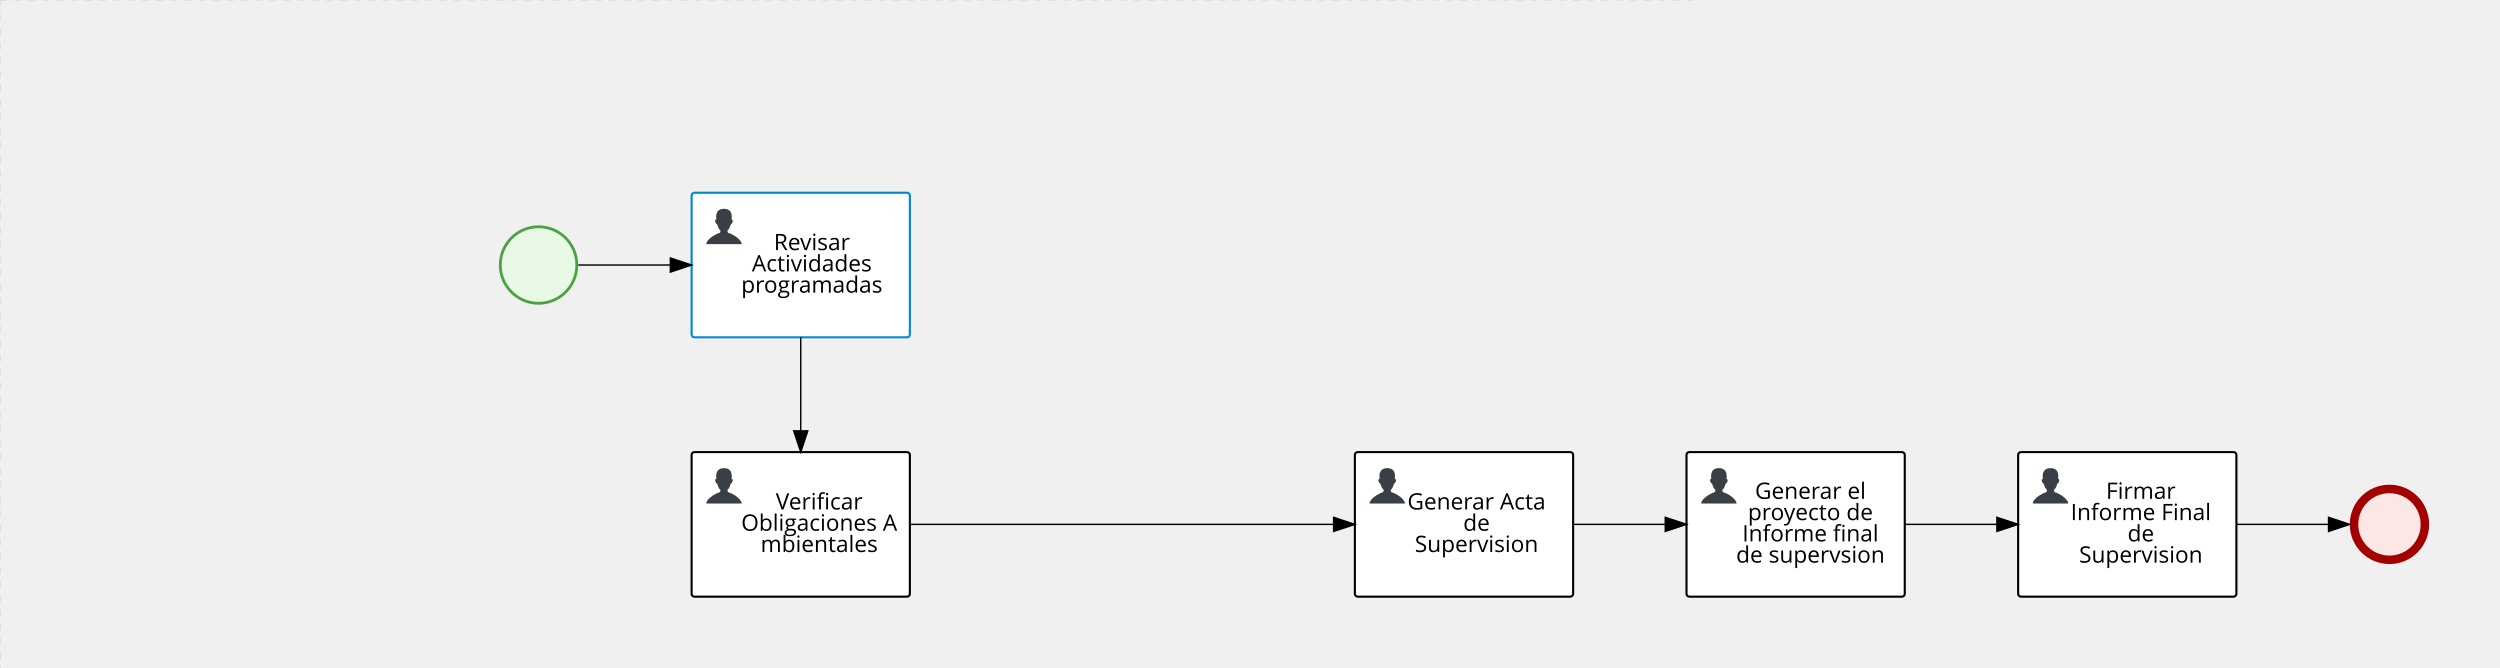
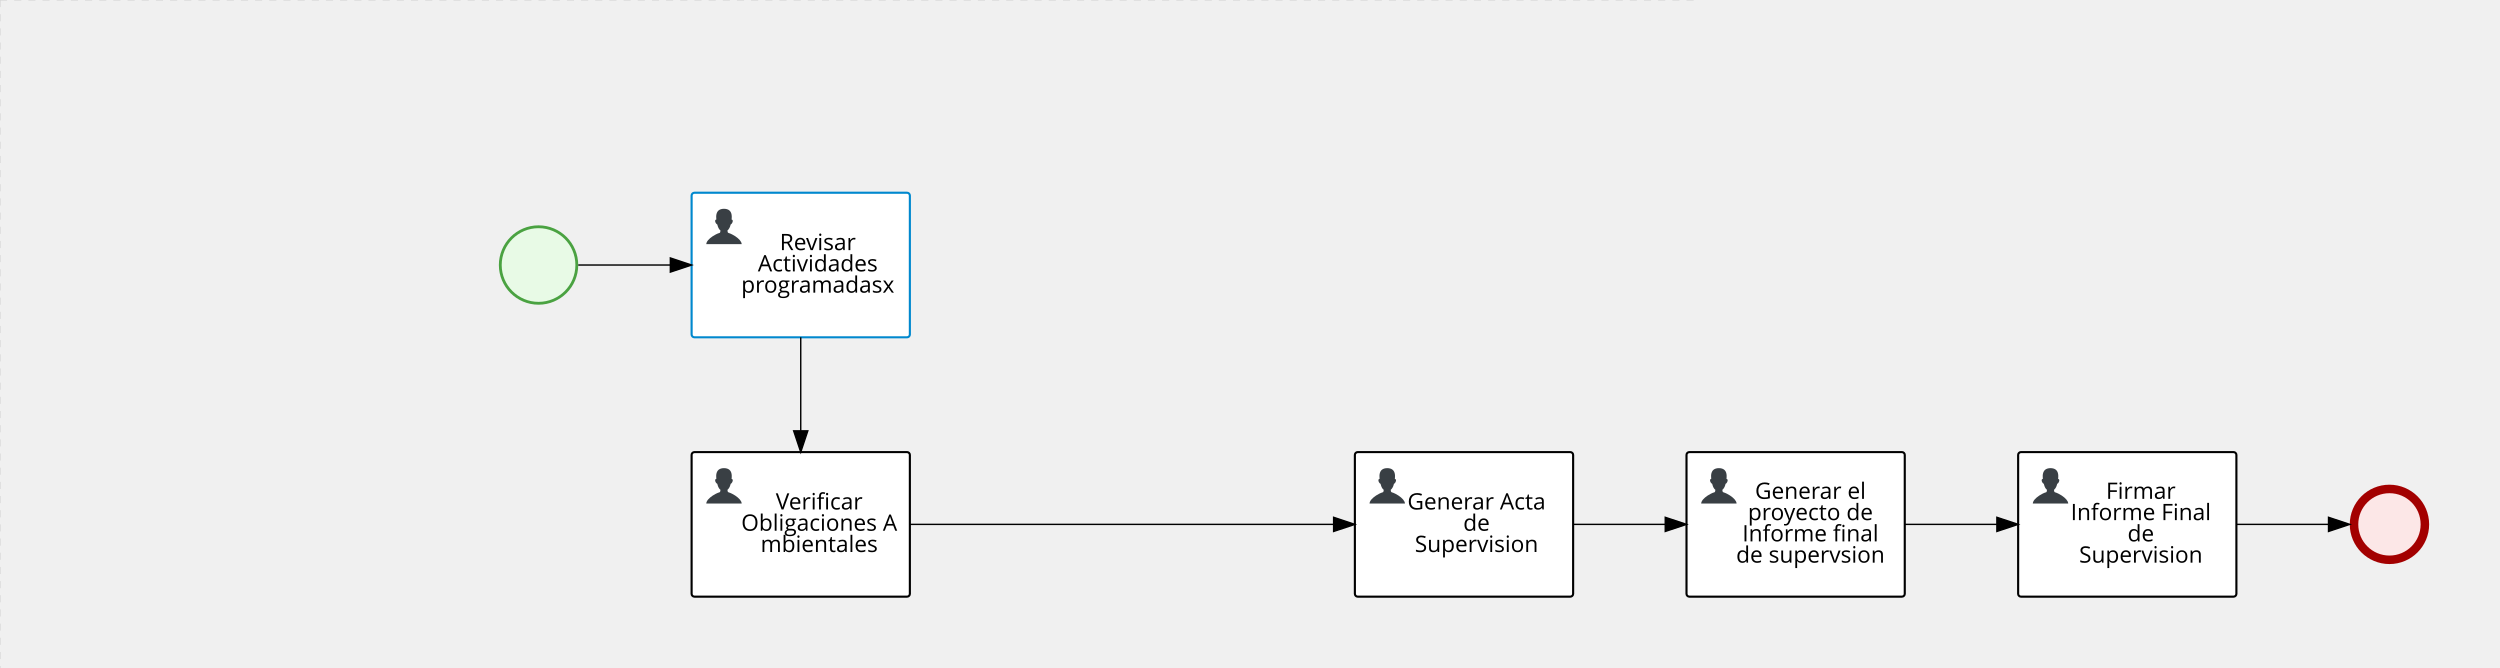
<svg xmlns="http://www.w3.org/2000/svg" version="1.1" width="1764" height="471" viewBox="0 0 1764 471">
  <defs />
  <g transform="matrix(1,0,0,1,0,0)">
    <g>
      <g>
        <g>
          <path fill="none" stroke="#d3d3d3" paint-order="fill stroke markers" d=" M 0 0 L 1200 0" stroke-miterlimit="10" stroke-opacity="0.8" stroke-dasharray="5" />
        </g>
        <g>
          <path fill="none" stroke="#d3d3d3" paint-order="fill stroke markers" d=" M 0 0 L 0 800" stroke-miterlimit="10" stroke-opacity="0.8" stroke-dasharray="5" />
        </g>
      </g>
      <g id="_56F6B275-109D-43A8-97E0-BBC9B303BE2B" bpmn2nodeid="_56F6B275-109D-43A8-97E0-BBC9B303BE2B" transform="matrix(1,0,0,1,1424,319)">
        <g>
          <path fill="none" stroke="none" />
        </g>
        <g transform="matrix(1,0,0,1,0,0)">
          <path fill="#ffffff" stroke="none" id="_56F6B275-109D-43A8-97E0-BBC9B303BE2B?shapeType=BACKGROUND" paint-order="stroke fill markers" d=" M 2 0 L 152 0 L 152 0 A 2 2 0 0 1 154 2 L 154 100 L 154 100 A 2 2 0 0 1 152 102 L 2 102 L 2 102 A 2 2 0 0 1 0 100 L 0 2 L 0 2 A 2 2 0 0 1 2 0 Z" />
        </g>
        <g transform="matrix(1,0,0,1,0,0)">
          <path fill="none" stroke="#000000" id="_56F6B275-109D-43A8-97E0-BBC9B303BE2B?shapeType=BORDER&amp;renderType=STROKE" paint-order="fill stroke markers" d=" M 2 0 L 152 0 L 152 0 A 2 2 0 0 1 154 2 L 154 100 L 154 100 A 2 2 0 0 1 152 102 L 2 102 L 2 102 A 2 2 0 0 1 0 100 L 0 2 L 0 2 A 2 2 0 0 1 2 0 Z" stroke-miterlimit="10" stroke-width="1.5" stroke-dasharray="" />
        </g>
        <g>
          <g transform="matrix(0.06,0,0,0.06,9.4,9.4)">
            <g transform="matrix(1,0,0,1,0,0)">
              <path fill="#393f44" stroke="none" id="_56F6B275-109D-43A8-97E0-BBC9B303BE2B_task__JrCX__gE2q" paint-order="stroke fill markers" d=" M 0 0 M 16 445.21 C 16 440.869 18.784 431.129 22.001 424.217 C 35.768 394.64 77.283 359.28 129 333.084 C 144.516 325.224 157.347 319.964 167.807 317.174 C 171.932 316.074 175.729 314.414 176.525 313.363 C 178.894 310.234 180.914 302.908 181.727 294.5 L 182.5 286.5 L 178.507 283.455 C 166.303 274.146 154.284 251.678 148.04 226.5 C 145.611 216.707 145.056 215.462 142.984 215.158 C 141.703 214.97 138.083 212.243 134.939 209.099 C 123.233 197.393 116.891 177.376 121.44 166.49 C 123.002 162.751 128.155 159.01 131.75 159.004 C 134.448 159 134.471 158.603 132.914 138.788 C 130.927 113.496 134.279 92.265 143.132 74.076 C 152.232 55.38 167.569 42.882 189.049 36.66 C 210.203 30.532 237.797 30.532 258.951 36.66 C 300.042 48.563 318.958 83.806 314.955 141 C 314.32 150.075 313.624 157.788 313.409 158.14 C 313.194 158.493 314.575 159.073 316.479 159.43 C 328.929 161.766 330.986 177.018 321.496 196.621 C 316.903 206.109 309.357 214.508 304.817 215.185 C 303.023 215.453 302.293 217.146 299.943 226.5 C 296.659 239.567 294.474 245.305 287.948 257.995 C 282.491 268.606 273.035 281.109 268.108 284.229 L 264.871 286.278 L 265.518 292.889 C 266.345 301.33 268.639 309.871 270.877 312.837 C 272.067 314.415 275.002 315.79 280.063 317.139 C 291.069 320.075 303.617 325.274 321 334.102 C 369.815 358.891 410.848 393.758 425.032 422.5 C 429.07 430.682 432 440.232 432 445.21 L 432 448 L 224 448 L 16 448 L 16 445.21 Z" />
            </g>
          </g>
        </g>
        <g transform="matrix(1,0,0,1,4.04,13.68)">
          <g transform="matrix(0.04,0,0,0.04,63.36,69.12)">
            <g transform="matrix(1,0,0,1,0,0)">
              <path fill="none" stroke="none" />
            </g>
            <g transform="matrix(1,0,0,1,0,0)">
              <path fill="none" stroke="none" />
            </g>
          </g>
        </g>
        <g transform="matrix(1,0,0,1,35,21)">
          <text fill="#000000" stroke="none" font-family="Open Sans" font-size="12pt" font-style="normal" font-weight="normal" text-decoration="normal" x="51.57" y="12" text-anchor="middle" dominant-baseline="alphabetic">      Firmar       </text>
          <text fill="#000000" stroke="none" font-family="Open Sans" font-size="12pt" font-style="normal" font-weight="normal" text-decoration="normal" x="51.57" y="27" text-anchor="middle" dominant-baseline="alphabetic">Informe Final </text>
          <text fill="#000000" stroke="none" font-family="Open Sans" font-size="12pt" font-style="normal" font-weight="normal" text-decoration="normal" x="51.57" y="42" text-anchor="middle" dominant-baseline="alphabetic">         de           </text>
          <text fill="#000000" stroke="none" font-family="Open Sans" font-size="12pt" font-style="normal" font-weight="normal" text-decoration="normal" x="51.57" y="57" text-anchor="middle" dominant-baseline="alphabetic">  Supervision  </text>
        </g>
      </g>
      <g id="_DEAEB128-8AAD-4438-B58D-90BBBF761C7B" bpmn2nodeid="_DEAEB128-8AAD-4438-B58D-90BBBF761C7B" transform="matrix(1,0,0,1,352,159)">
        <g>
          <path fill="none" stroke="none" />
        </g>
        <g transform="matrix(0.125,0,0,0.125,0,0)">
          <g transform="matrix(1,0,0,1,0,0)">
            <path fill="#e8fae6" stroke="none" id="_DEAEB128-8AAD-4438-B58D-90BBBF761C7B?shapeType=BACKGROUND" paint-order="stroke fill markers" d=" M 0 0 M 444 224 C 444 263.9 434.2 300.8 414.4 334.5 C 394.7 368.2 368 394.9 334.4 414.5 C 300.8 434.1 263.9 444 224 444 C 184.1 444 147.2 434.2 113.5 414.4 C 79.8 394.7 53.1 368 33.5 334.4 C 13.9 300.8 4 263.9 4 224 C 4 184.1 13.8 147.2 33.6 113.5 C 53.4 79.8 80.1 53.1 113.6 33.5 C 147.1 13.9 184.1 4 224 4 C 263.9 4 300.8 13.8 334.5 33.6 C 368.2 53.4 394.9 80.1 414.5 113.6 C 434.1 147.1 444 184.1 444 224 Z" />
          </g>
          <g>
            <g transform="matrix(1,0,0,1,0,0)">
              <g transform="matrix(1,0,0,1,0,0)">
-                 <path fill="rgb(74,162,65)" stroke="none" id="_DEAEB128-8AAD-4438-B58D-90BBBF761C7B?shapeType=BORDER&amp;renderType=FILL" paint-order="stroke fill markers" d=" M 0 0 M 224 0 C 100.3 0 0 100.3 0 224 C 0 347.7 100.3 448 224 448 C 347.7 448 448 347.7 448 224 C 448 100.3 347.7 0 224 0 Z M 0 0 M 224 432 C 109.1 432 16 338.9 16 224 C 16 109.1 109.1 16 224 16 C 338.9 16 432 109.1 432 224 C 432 338.9 338.9 432 224 432 Z" />
+                 <path fill="#4aa241" stroke="none" id="_DEAEB128-8AAD-4438-B58D-90BBBF761C7B?shapeType=BORDER&amp;renderType=FILL" paint-order="stroke fill markers" d=" M 0 0 M 224 0 C 100.3 0 0 100.3 0 224 C 0 347.7 100.3 448 224 448 C 347.7 448 448 347.7 448 224 C 448 100.3 347.7 0 224 0 Z M 0 0 M 224 432 C 109.1 432 16 338.9 16 224 C 16 109.1 109.1 16 224 16 C 338.9 16 432 109.1 432 224 C 432 338.9 338.9 432 224 432 Z" />
              </g>
            </g>
          </g>
        </g>
        <g transform="matrix(1,0,0,1,28,61)" />
      </g>
      <g id="_18811153-093F-423A-AA34-7B78C69E638A" bpmn2nodeid="_18811153-093F-423A-AA34-7B78C69E638A" transform="matrix(1,0,0,1,488,136)">
        <g>
          <path fill="none" stroke="none" />
        </g>
        <g transform="matrix(1,0,0,1,0,0)">
          <path fill="#ffffff" stroke="none" id="_18811153-093F-423A-AA34-7B78C69E638A?shapeType=BACKGROUND" paint-order="stroke fill markers" d=" M 2 0 L 152 0 L 152 0 A 2 2 0 0 1 154 2 L 154 100 L 154 100 A 2 2 0 0 1 152 102 L 2 102 L 2 102 A 2 2 0 0 1 0 100 L 0 2 L 0 2 A 2 2 0 0 1 2 0 Z" />
        </g>
        <g transform="matrix(1,0,0,1,0,0)">
          <path fill="none" stroke="rgb(0,136,206)" id="_18811153-093F-423A-AA34-7B78C69E638A?shapeType=BORDER&amp;renderType=STROKE" paint-order="fill stroke markers" d=" M 2 0 L 152 0 L 152 0 A 2 2 0 0 1 154 2 L 154 100 L 154 100 A 2 2 0 0 1 152 102 L 2 102 L 2 102 A 2 2 0 0 1 0 100 L 0 2 L 0 2 A 2 2 0 0 1 2 0 Z" stroke-miterlimit="10" stroke-width="1.5" stroke-dasharray="" />
        </g>
        <g>
          <g transform="matrix(0.06,0,0,0.06,9.4,9.4)">
            <g transform="matrix(1,0,0,1,0,0)">
              <path fill="#393f44" stroke="none" id="_18811153-093F-423A-AA34-7B78C69E638A_task__JrCX__gE2q" paint-order="stroke fill markers" d=" M 0 0 M 16 445.21 C 16 440.869 18.784 431.129 22.001 424.217 C 35.768 394.64 77.283 359.28 129 333.084 C 144.516 325.224 157.347 319.964 167.807 317.174 C 171.932 316.074 175.729 314.414 176.525 313.363 C 178.894 310.234 180.914 302.908 181.727 294.5 L 182.5 286.5 L 178.507 283.455 C 166.303 274.146 154.284 251.678 148.04 226.5 C 145.611 216.707 145.056 215.462 142.984 215.158 C 141.703 214.97 138.083 212.243 134.939 209.099 C 123.233 197.393 116.891 177.376 121.44 166.49 C 123.002 162.751 128.155 159.01 131.75 159.004 C 134.448 159 134.471 158.603 132.914 138.788 C 130.927 113.496 134.279 92.265 143.132 74.076 C 152.232 55.38 167.569 42.882 189.049 36.66 C 210.203 30.532 237.797 30.532 258.951 36.66 C 300.042 48.563 318.958 83.806 314.955 141 C 314.32 150.075 313.624 157.788 313.409 158.14 C 313.194 158.493 314.575 159.073 316.479 159.43 C 328.929 161.766 330.986 177.018 321.496 196.621 C 316.903 206.109 309.357 214.508 304.817 215.185 C 303.023 215.453 302.293 217.146 299.943 226.5 C 296.659 239.567 294.474 245.305 287.948 257.995 C 282.491 268.606 273.035 281.109 268.108 284.229 L 264.871 286.278 L 265.518 292.889 C 266.345 301.33 268.639 309.871 270.877 312.837 C 272.067 314.415 275.002 315.79 280.063 317.139 C 291.069 320.075 303.617 325.274 321 334.102 C 369.815 358.891 410.848 393.758 425.032 422.5 C 429.07 430.682 432 440.232 432 445.21 L 432 448 L 224 448 L 16 448 L 16 445.21 Z" />
            </g>
          </g>
        </g>
        <g transform="matrix(1,0,0,1,4.04,13.68)">
          <g transform="matrix(0.04,0,0,0.04,63.36,69.12)">
            <g transform="matrix(1,0,0,1,0,0)">
              <path fill="none" stroke="none" />
            </g>
            <g transform="matrix(1,0,0,1,0,0)">
              <path fill="none" stroke="none" />
            </g>
          </g>
        </g>
        <g transform="matrix(1,0,0,1,35,28.5)">
-           <text fill="#000000" stroke="none" font-family="Open Sans" font-size="12pt" font-style="normal" font-weight="normal" text-decoration="normal" x="49.836" y="12" text-anchor="middle" dominant-baseline="alphabetic">     Revisar      </text>
-           <text fill="#000000" stroke="none" font-family="Open Sans" font-size="12pt" font-style="normal" font-weight="normal" text-decoration="normal" x="49.836" y="27" text-anchor="middle" dominant-baseline="alphabetic"> Actividades   </text>
-           <text fill="#000000" stroke="none" font-family="Open Sans" font-size="12pt" font-style="normal" font-weight="normal" text-decoration="normal" x="49.836" y="42" text-anchor="middle" dominant-baseline="alphabetic">programadas</text>
+           <text fill="#000000" stroke="none" font-family="Open Sans" font-size="12pt" font-style="normal" font-weight="normal" text-decoration="normal" x="54.027" y="12" text-anchor="middle" dominant-baseline="alphabetic">      Revisar       </text>
+           <text fill="#000000" stroke="none" font-family="Open Sans" font-size="12pt" font-style="normal" font-weight="normal" text-decoration="normal" x="54.027" y="27" text-anchor="middle" dominant-baseline="alphabetic">  Actividades    </text>
+           <text fill="#000000" stroke="none" font-family="Open Sans" font-size="12pt" font-style="normal" font-weight="normal" text-decoration="normal" x="54.027" y="42" text-anchor="middle" dominant-baseline="alphabetic">programadasx</text>
        </g>
      </g>
      <g id="_C7C75159-F0DB-4DE7-850A-4B6401848222" bpmn2nodeid="_C7C75159-F0DB-4DE7-850A-4B6401848222" transform="matrix(1,0,0,1,1190,319)">
        <g>
          <path fill="none" stroke="none" />
        </g>
        <g transform="matrix(1,0,0,1,0,0)">
          <path fill="#ffffff" stroke="none" id="_C7C75159-F0DB-4DE7-850A-4B6401848222?shapeType=BACKGROUND" paint-order="stroke fill markers" d=" M 2 0 L 152 0 L 152 0 A 2 2 0 0 1 154 2 L 154 100 L 154 100 A 2 2 0 0 1 152 102 L 2 102 L 2 102 A 2 2 0 0 1 0 100 L 0 2 L 0 2 A 2 2 0 0 1 2 0 Z" />
        </g>
        <g transform="matrix(1,0,0,1,0,0)">
          <path fill="none" stroke="#000000" id="_C7C75159-F0DB-4DE7-850A-4B6401848222?shapeType=BORDER&amp;renderType=STROKE" paint-order="fill stroke markers" d=" M 2 0 L 152 0 L 152 0 A 2 2 0 0 1 154 2 L 154 100 L 154 100 A 2 2 0 0 1 152 102 L 2 102 L 2 102 A 2 2 0 0 1 0 100 L 0 2 L 0 2 A 2 2 0 0 1 2 0 Z" stroke-miterlimit="10" stroke-width="1.5" stroke-dasharray="" />
        </g>
        <g>
          <g transform="matrix(0.06,0,0,0.06,9.4,9.4)">
            <g transform="matrix(1,0,0,1,0,0)">
              <path fill="#393f44" stroke="none" id="_C7C75159-F0DB-4DE7-850A-4B6401848222_task__JrCX__gE2q" paint-order="stroke fill markers" d=" M 0 0 M 16 445.21 C 16 440.869 18.784 431.129 22.001 424.217 C 35.768 394.64 77.283 359.28 129 333.084 C 144.516 325.224 157.347 319.964 167.807 317.174 C 171.932 316.074 175.729 314.414 176.525 313.363 C 178.894 310.234 180.914 302.908 181.727 294.5 L 182.5 286.5 L 178.507 283.455 C 166.303 274.146 154.284 251.678 148.04 226.5 C 145.611 216.707 145.056 215.462 142.984 215.158 C 141.703 214.97 138.083 212.243 134.939 209.099 C 123.233 197.393 116.891 177.376 121.44 166.49 C 123.002 162.751 128.155 159.01 131.75 159.004 C 134.448 159 134.471 158.603 132.914 138.788 C 130.927 113.496 134.279 92.265 143.132 74.076 C 152.232 55.38 167.569 42.882 189.049 36.66 C 210.203 30.532 237.797 30.532 258.951 36.66 C 300.042 48.563 318.958 83.806 314.955 141 C 314.32 150.075 313.624 157.788 313.409 158.14 C 313.194 158.493 314.575 159.073 316.479 159.43 C 328.929 161.766 330.986 177.018 321.496 196.621 C 316.903 206.109 309.357 214.508 304.817 215.185 C 303.023 215.453 302.293 217.146 299.943 226.5 C 296.659 239.567 294.474 245.305 287.948 257.995 C 282.491 268.606 273.035 281.109 268.108 284.229 L 264.871 286.278 L 265.518 292.889 C 266.345 301.33 268.639 309.871 270.877 312.837 C 272.067 314.415 275.002 315.79 280.063 317.139 C 291.069 320.075 303.617 325.274 321 334.102 C 369.815 358.891 410.848 393.758 425.032 422.5 C 429.07 430.682 432 440.232 432 445.21 L 432 448 L 224 448 L 16 448 L 16 445.21 Z" />
            </g>
          </g>
        </g>
        <g transform="matrix(1,0,0,1,4.04,13.68)">
          <g transform="matrix(0.04,0,0,0.04,63.36,69.12)">
            <g transform="matrix(1,0,0,1,0,0)">
              <path fill="none" stroke="none" />
            </g>
            <g transform="matrix(1,0,0,1,0,0)">
              <path fill="none" stroke="none" />
            </g>
          </g>
        </g>
        <g transform="matrix(1,0,0,1,35,21)">
          <text fill="#000000" stroke="none" font-family="Open Sans" font-size="12pt" font-style="normal" font-weight="normal" text-decoration="normal" x="52.441" y="12" text-anchor="middle" dominant-baseline="alphabetic">  Generar el    </text>
          <text fill="#000000" stroke="none" font-family="Open Sans" font-size="12pt" font-style="normal" font-weight="normal" text-decoration="normal" x="52.441" y="27" text-anchor="middle" dominant-baseline="alphabetic"> proyecto de   </text>
          <text fill="#000000" stroke="none" font-family="Open Sans" font-size="12pt" font-style="normal" font-weight="normal" text-decoration="normal" x="52.441" y="42" text-anchor="middle" dominant-baseline="alphabetic">Informe final  </text>
          <text fill="#000000" stroke="none" font-family="Open Sans" font-size="12pt" font-style="normal" font-weight="normal" text-decoration="normal" x="52.441" y="57" text-anchor="middle" dominant-baseline="alphabetic">de supervsion</text>
        </g>
      </g>
      <g id="_BD56AAF4-7152-431E-9265-26C333F1EE96" bpmn2nodeid="_BD56AAF4-7152-431E-9265-26C333F1EE96" transform="matrix(1,0,0,1,488,319)">
        <g>
          <path fill="none" stroke="none" />
        </g>
        <g transform="matrix(1,0,0,1,0,0)">
          <path fill="#ffffff" stroke="none" id="_BD56AAF4-7152-431E-9265-26C333F1EE96?shapeType=BACKGROUND" paint-order="stroke fill markers" d=" M 2 0 L 152 0 L 152 0 A 2 2 0 0 1 154 2 L 154 100 L 154 100 A 2 2 0 0 1 152 102 L 2 102 L 2 102 A 2 2 0 0 1 0 100 L 0 2 L 0 2 A 2 2 0 0 1 2 0 Z" />
        </g>
        <g transform="matrix(1,0,0,1,0,0)">
          <path fill="none" stroke="rgb(0,0,0)" id="_BD56AAF4-7152-431E-9265-26C333F1EE96?shapeType=BORDER&amp;renderType=STROKE" paint-order="fill stroke markers" d=" M 2 0 L 152 0 L 152 0 A 2 2 0 0 1 154 2 L 154 100 L 154 100 A 2 2 0 0 1 152 102 L 2 102 L 2 102 A 2 2 0 0 1 0 100 L 0 2 L 0 2 A 2 2 0 0 1 2 0 Z" stroke-miterlimit="10" stroke-width="1.5" stroke-dasharray="" />
        </g>
        <g>
          <g transform="matrix(0.06,0,0,0.06,9.4,9.4)">
            <g transform="matrix(1,0,0,1,0,0)">
              <path fill="#393f44" stroke="none" id="_BD56AAF4-7152-431E-9265-26C333F1EE96_task__JrCX__gE2q" paint-order="stroke fill markers" d=" M 0 0 M 16 445.21 C 16 440.869 18.784 431.129 22.001 424.217 C 35.768 394.64 77.283 359.28 129 333.084 C 144.516 325.224 157.347 319.964 167.807 317.174 C 171.932 316.074 175.729 314.414 176.525 313.363 C 178.894 310.234 180.914 302.908 181.727 294.5 L 182.5 286.5 L 178.507 283.455 C 166.303 274.146 154.284 251.678 148.04 226.5 C 145.611 216.707 145.056 215.462 142.984 215.158 C 141.703 214.97 138.083 212.243 134.939 209.099 C 123.233 197.393 116.891 177.376 121.44 166.49 C 123.002 162.751 128.155 159.01 131.75 159.004 C 134.448 159 134.471 158.603 132.914 138.788 C 130.927 113.496 134.279 92.265 143.132 74.076 C 152.232 55.38 167.569 42.882 189.049 36.66 C 210.203 30.532 237.797 30.532 258.951 36.66 C 300.042 48.563 318.958 83.806 314.955 141 C 314.32 150.075 313.624 157.788 313.409 158.14 C 313.194 158.493 314.575 159.073 316.479 159.43 C 328.929 161.766 330.986 177.018 321.496 196.621 C 316.903 206.109 309.357 214.508 304.817 215.185 C 303.023 215.453 302.293 217.146 299.943 226.5 C 296.659 239.567 294.474 245.305 287.948 257.995 C 282.491 268.606 273.035 281.109 268.108 284.229 L 264.871 286.278 L 265.518 292.889 C 266.345 301.33 268.639 309.871 270.877 312.837 C 272.067 314.415 275.002 315.79 280.063 317.139 C 291.069 320.075 303.617 325.274 321 334.102 C 369.815 358.891 410.848 393.758 425.032 422.5 C 429.07 430.682 432 440.232 432 445.21 L 432 448 L 224 448 L 16 448 L 16 445.21 Z" />
            </g>
          </g>
        </g>
        <g transform="matrix(1,0,0,1,4.04,13.68)">
          <g transform="matrix(0.04,0,0,0.04,63.36,69.12)">
            <g transform="matrix(1,0,0,1,0,0)">
              <path fill="none" stroke="none" />
            </g>
            <g transform="matrix(1,0,0,1,0,0)">
              <path fill="none" stroke="none" />
            </g>
          </g>
        </g>
        <g transform="matrix(1,0,0,1,35,28.5)">
          <text fill="#000000" stroke="none" font-family="Open Sans" font-size="12pt" font-style="normal" font-weight="normal" text-decoration="normal" x="55.031" y="12" text-anchor="middle" dominant-baseline="alphabetic">     Verificar       </text>
          <text fill="#000000" stroke="none" font-family="Open Sans" font-size="12pt" font-style="normal" font-weight="normal" text-decoration="normal" x="55.031" y="27" text-anchor="middle" dominant-baseline="alphabetic">Obligaciones A</text>
          <text fill="#000000" stroke="none" font-family="Open Sans" font-size="12pt" font-style="normal" font-weight="normal" text-decoration="normal" x="55.031" y="42" text-anchor="middle" dominant-baseline="alphabetic">   mbientales    </text>
        </g>
      </g>
      <g id="_F46581E3-916F-4451-AB5C-B7AA3B3586A5" bpmn2nodeid="_F46581E3-916F-4451-AB5C-B7AA3B3586A5" transform="matrix(1,0,0,1,956,319)">
        <g>
          <path fill="none" stroke="none" />
        </g>
        <g transform="matrix(1,0,0,1,0,0)">
          <path fill="#ffffff" stroke="none" id="_F46581E3-916F-4451-AB5C-B7AA3B3586A5?shapeType=BACKGROUND" paint-order="stroke fill markers" d=" M 2 0 L 152 0 L 152 0 A 2 2 0 0 1 154 2 L 154 100 L 154 100 A 2 2 0 0 1 152 102 L 2 102 L 2 102 A 2 2 0 0 1 0 100 L 0 2 L 0 2 A 2 2 0 0 1 2 0 Z" />
        </g>
        <g transform="matrix(1,0,0,1,0,0)">
-           <path fill="none" stroke="rgb(0,0,0)" id="_F46581E3-916F-4451-AB5C-B7AA3B3586A5?shapeType=BORDER&amp;renderType=STROKE" paint-order="fill stroke markers" d=" M 2 0 L 152 0 L 152 0 A 2 2 0 0 1 154 2 L 154 100 L 154 100 A 2 2 0 0 1 152 102 L 2 102 L 2 102 A 2 2 0 0 1 0 100 L 0 2 L 0 2 A 2 2 0 0 1 2 0 Z" stroke-miterlimit="10" stroke-width="1.5" stroke-dasharray="" />
+           <path fill="none" stroke="#000000" id="_F46581E3-916F-4451-AB5C-B7AA3B3586A5?shapeType=BORDER&amp;renderType=STROKE" paint-order="fill stroke markers" d=" M 2 0 L 152 0 L 152 0 A 2 2 0 0 1 154 2 L 154 100 L 154 100 A 2 2 0 0 1 152 102 L 2 102 L 2 102 A 2 2 0 0 1 0 100 L 0 2 L 0 2 A 2 2 0 0 1 2 0 Z" stroke-miterlimit="10" stroke-width="1.5" stroke-dasharray="" />
        </g>
        <g>
          <g transform="matrix(0.06,0,0,0.06,9.4,9.4)">
            <g transform="matrix(1,0,0,1,0,0)">
              <path fill="#393f44" stroke="none" id="_F46581E3-916F-4451-AB5C-B7AA3B3586A5_task__JrCX__gE2q" paint-order="stroke fill markers" d=" M 0 0 M 16 445.21 C 16 440.869 18.784 431.129 22.001 424.217 C 35.768 394.64 77.283 359.28 129 333.084 C 144.516 325.224 157.347 319.964 167.807 317.174 C 171.932 316.074 175.729 314.414 176.525 313.363 C 178.894 310.234 180.914 302.908 181.727 294.5 L 182.5 286.5 L 178.507 283.455 C 166.303 274.146 154.284 251.678 148.04 226.5 C 145.611 216.707 145.056 215.462 142.984 215.158 C 141.703 214.97 138.083 212.243 134.939 209.099 C 123.233 197.393 116.891 177.376 121.44 166.49 C 123.002 162.751 128.155 159.01 131.75 159.004 C 134.448 159 134.471 158.603 132.914 138.788 C 130.927 113.496 134.279 92.265 143.132 74.076 C 152.232 55.38 167.569 42.882 189.049 36.66 C 210.203 30.532 237.797 30.532 258.951 36.66 C 300.042 48.563 318.958 83.806 314.955 141 C 314.32 150.075 313.624 157.788 313.409 158.14 C 313.194 158.493 314.575 159.073 316.479 159.43 C 328.929 161.766 330.986 177.018 321.496 196.621 C 316.903 206.109 309.357 214.508 304.817 215.185 C 303.023 215.453 302.293 217.146 299.943 226.5 C 296.659 239.567 294.474 245.305 287.948 257.995 C 282.491 268.606 273.035 281.109 268.108 284.229 L 264.871 286.278 L 265.518 292.889 C 266.345 301.33 268.639 309.871 270.877 312.837 C 272.067 314.415 275.002 315.79 280.063 317.139 C 291.069 320.075 303.617 325.274 321 334.102 C 369.815 358.891 410.848 393.758 425.032 422.5 C 429.07 430.682 432 440.232 432 445.21 L 432 448 L 224 448 L 16 448 L 16 445.21 Z" />
            </g>
          </g>
        </g>
        <g transform="matrix(1,0,0,1,4.04,13.68)">
          <g transform="matrix(0.04,0,0,0.04,63.36,69.12)">
            <g transform="matrix(1,0,0,1,0,0)">
              <path fill="none" stroke="none" />
            </g>
            <g transform="matrix(1,0,0,1,0,0)">
              <path fill="none" stroke="none" />
            </g>
          </g>
        </g>
        <g transform="matrix(1,0,0,1,35,28.5)">
          <text fill="#000000" stroke="none" font-family="Open Sans" font-size="12pt" font-style="normal" font-weight="normal" text-decoration="normal" x="50.832" y="12" text-anchor="middle" dominant-baseline="alphabetic">Generar Acta </text>
          <text fill="#000000" stroke="none" font-family="Open Sans" font-size="12pt" font-style="normal" font-weight="normal" text-decoration="normal" x="50.832" y="27" text-anchor="middle" dominant-baseline="alphabetic">         de           </text>
          <text fill="#000000" stroke="none" font-family="Open Sans" font-size="12pt" font-style="normal" font-weight="normal" text-decoration="normal" x="50.832" y="42" text-anchor="middle" dominant-baseline="alphabetic"> Supervision  </text>
        </g>
      </g>
      <g id="_692992B9-DDC9-4819-AC9A-25B5A1017C04" bpmn2nodeid="_692992B9-DDC9-4819-AC9A-25B5A1017C04" transform="matrix(1,0,0,1,1658,342)">
        <g>
          <path fill="none" stroke="none" />
        </g>
        <g transform="matrix(0.125,0,0,0.125,0,0)">
          <g transform="matrix(1,0,0,1,0,0)">
            <path fill="#fce7e7" stroke="none" id="_692992B9-DDC9-4819-AC9A-25B5A1017C04?shapeType=BACKGROUND" paint-order="stroke fill markers" d=" M 0 0 M 444 224 C 444 263.9 434.2 300.8 414.4 334.5 C 394.7 368.2 368 394.9 334.4 414.5 C 300.8 434.1 263.9 444 224 444 C 184.1 444 147.2 434.2 113.5 414.4 C 79.8 394.7 53.1 368 33.5 334.4 C 13.9 300.8 4 263.9 4 224 C 4 184.1 13.8 147.2 33.6 113.5 C 53.4 79.8 80.1 53.1 113.6 33.5 C 147.1 13.9 184.1 4 224 4 C 263.9 4 300.8 13.8 334.5 33.6 C 368.2 53.4 394.9 80.1 414.5 113.6 C 434.1 147.1 444 184.1 444 224 Z" />
          </g>
          <g>
            <g transform="matrix(1,0,0,1,0,0)">
              <g transform="matrix(1,0,0,1,0,0)">
                <path fill="#a30000" stroke="none" id="_692992B9-DDC9-4819-AC9A-25B5A1017C04?shapeType=BORDER&amp;renderType=FILL" paint-order="stroke fill markers" d=" M 0 0 M 224 0 C 100.3 0 0 100.3 0 224 C 0 347.7 100.3 448 224 448 C 347.7 448 448 347.7 448 224 C 448 100.3 347.7 0 224 0 Z M 0 0 M 224 400 C 126.8 400 48 321.2 48 224 C 48 126.8 126.8 48 224 48 C 321.2 48 400 126.8 400 224 C 400 321.2 321.2 400 224 400 Z" />
              </g>
            </g>
          </g>
        </g>
        <g transform="matrix(1,0,0,1,28,61)" />
      </g>
      <g id="_0BA7C09C-C077-4521-81F2-AFD30BD91851" bpmn2nodeid="_0BA7C09C-C077-4521-81F2-AFD30BD91851">
        <g>
          <path fill="none" stroke="#000000" paint-order="fill stroke markers" d=" M 408 187 L 473 187" stroke-miterlimit="10" stroke-dasharray="" />
        </g>
        <g transform="matrix(1,0,0,1,408,187)" />
        <g transform="matrix(6.123233995736766e-17,1,-1,6.123233995736766e-17,488,182)">
          <path fill="#000000" stroke="#000000" paint-order="fill stroke markers" d=" M 10 15 L 0 15 L 5 0 Z" stroke-miterlimit="10" stroke-dasharray="" />
        </g>
        <g transform="matrix(1,0,0,1,408,177)" />
      </g>
      <g id="_8AAAF9E4-AC53-48E4-8D6E-AA0DFF5623AF" bpmn2nodeid="_8AAAF9E4-AC53-48E4-8D6E-AA0DFF5623AF">
        <g>
          <path fill="none" stroke="#000000" paint-order="fill stroke markers" d=" M 565 238 L 565 304" stroke-miterlimit="10" stroke-dasharray="" />
        </g>
        <g transform="matrix(1,0,0,1,565,238)" />
        <g transform="matrix(-1,1.2246467991473532e-16,-1.2246467991473532e-16,-1,570,319)">
          <path fill="#000000" stroke="#000000" paint-order="fill stroke markers" d=" M 10 15 L 0 15 L 5 0 Z" stroke-miterlimit="10" stroke-dasharray="" />
        </g>
        <g transform="matrix(1,0,0,1,575,278.5)" />
      </g>
      <g id="_37E5164C-C917-4FD4-91E5-6716DA77BE68" bpmn2nodeid="_37E5164C-C917-4FD4-91E5-6716DA77BE68">
        <g>
          <path fill="none" stroke="#000000" paint-order="fill stroke markers" d=" M 642 370 L 941 370" stroke-miterlimit="10" stroke-dasharray="" />
        </g>
        <g transform="matrix(1,0,0,1,642,370)" />
        <g transform="matrix(6.123233995736766e-17,1,-1,6.123233995736766e-17,956,365)">
          <path fill="#000000" stroke="#000000" paint-order="fill stroke markers" d=" M 10 15 L 0 15 L 5 0 Z" stroke-miterlimit="10" stroke-dasharray="" />
        </g>
        <g transform="matrix(1,0,0,1,699,360)" />
      </g>
      <g id="_D93A3637-D29F-48C9-B846-4A3D824BC5D5" bpmn2nodeid="_D93A3637-D29F-48C9-B846-4A3D824BC5D5">
        <g>
          <path fill="none" stroke="#000000" paint-order="fill stroke markers" d=" M 1110 370 L 1175 370" stroke-miterlimit="10" stroke-dasharray="" />
        </g>
        <g transform="matrix(1,0,0,1,1110,370)" />
        <g transform="matrix(6.123233995736766e-17,1,-1,6.123233995736766e-17,1190,365)">
          <path fill="#000000" stroke="#000000" paint-order="fill stroke markers" d=" M 10 15 L 0 15 L 5 0 Z" stroke-miterlimit="10" stroke-dasharray="" />
        </g>
        <g transform="matrix(1,0,0,1,1110,360)" />
      </g>
      <g id="_E321CF98-DC88-4929-8EF6-FB1B4AACB1EC" bpmn2nodeid="_E321CF98-DC88-4929-8EF6-FB1B4AACB1EC">
        <g>
          <path fill="none" stroke="#000000" paint-order="fill stroke markers" d=" M 1344 370 L 1409 370" stroke-miterlimit="10" stroke-dasharray="" />
        </g>
        <g transform="matrix(1,0,0,1,1344,370)" />
        <g transform="matrix(6.123233995736766e-17,1,-1,6.123233995736766e-17,1424,365)">
          <path fill="#000000" stroke="#000000" paint-order="fill stroke markers" d=" M 10 15 L 0 15 L 5 0 Z" stroke-miterlimit="10" stroke-dasharray="" />
        </g>
        <g transform="matrix(1,0,0,1,1344,360)" />
      </g>
      <g id="_8B1C2A28-A216-44F7-B594-FE55D02B08D8" bpmn2nodeid="_8B1C2A28-A216-44F7-B594-FE55D02B08D8">
        <g>
          <path fill="none" stroke="#000000" paint-order="fill stroke markers" d=" M 1578 370 L 1643 370" stroke-miterlimit="10" stroke-dasharray="" />
        </g>
        <g transform="matrix(1,0,0,1,1578,370)" />
        <g transform="matrix(6.123233995736766e-17,1,-1,6.123233995736766e-17,1658,365)">
          <path fill="#000000" stroke="#000000" paint-order="fill stroke markers" d=" M 10 15 L 0 15 L 5 0 Z" stroke-miterlimit="10" stroke-dasharray="" />
        </g>
        <g transform="matrix(1,0,0,1,1578,360)" />
      </g>
      <g transform="matrix(1,0,0,1,1424,319)" />
      <g transform="matrix(1,0,0,1,352,159)" />
      <g transform="matrix(1,0,0,1,1190,319)" />
+       <g transform="matrix(1,0,0,1,488,319)" />
      <g transform="matrix(1,0,0,1,956,319)" />
      <g transform="matrix(1,0,0,1,1658,342)" />
-       <g transform="matrix(1,0,0,1,488,319)" />
      <g transform="matrix(1,0,0,1,488,136)" />
    </g>
  </g>
</svg>
